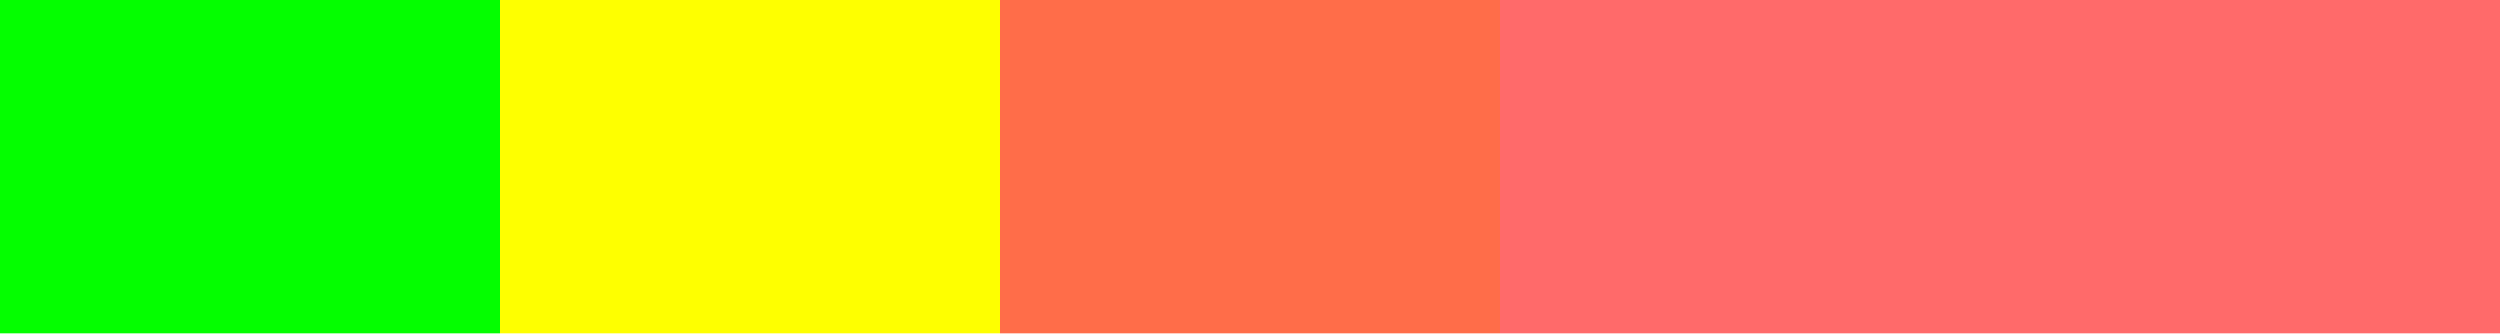
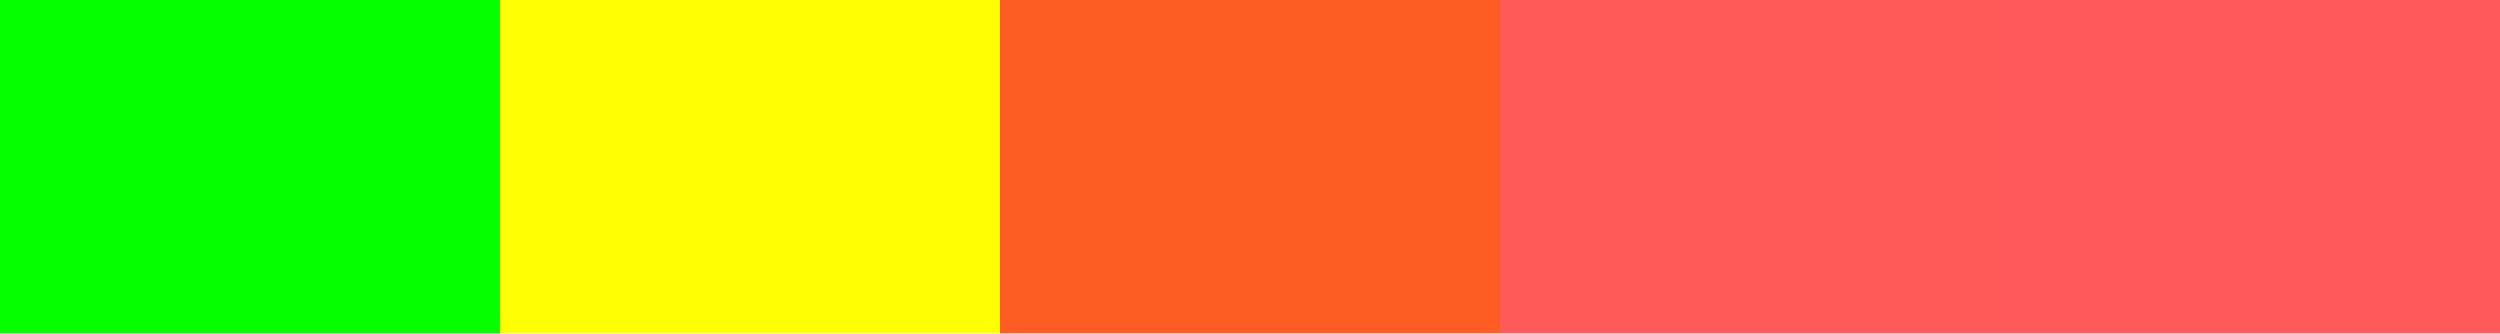
<svg xmlns="http://www.w3.org/2000/svg" width="150" height="20">
  <rect x="0" y="0" width="30" height="20" fill="#04FE00" />
  <rect x="30" y="0" width="30" height="20" fill="#FEFF00" />
-   <rect x="60" y="0" width="30" height="20" fill="#FF6D49" />
-   <rect x="90" y="0" width="30" height="20" fill="#FF6A6A" />
-   <rect x="120" y="0" width="30" height="20" fill="#FF6A6A" />
+   <rect x="60" y="0" width="30" height="20" fill="#FF5C23" />
+   <rect x="90" y="0" width="30" height="20" fill="#FF5958" />
+   <rect x="120" y="0" width="30" height="20" fill="#FF5959" />
</svg>
